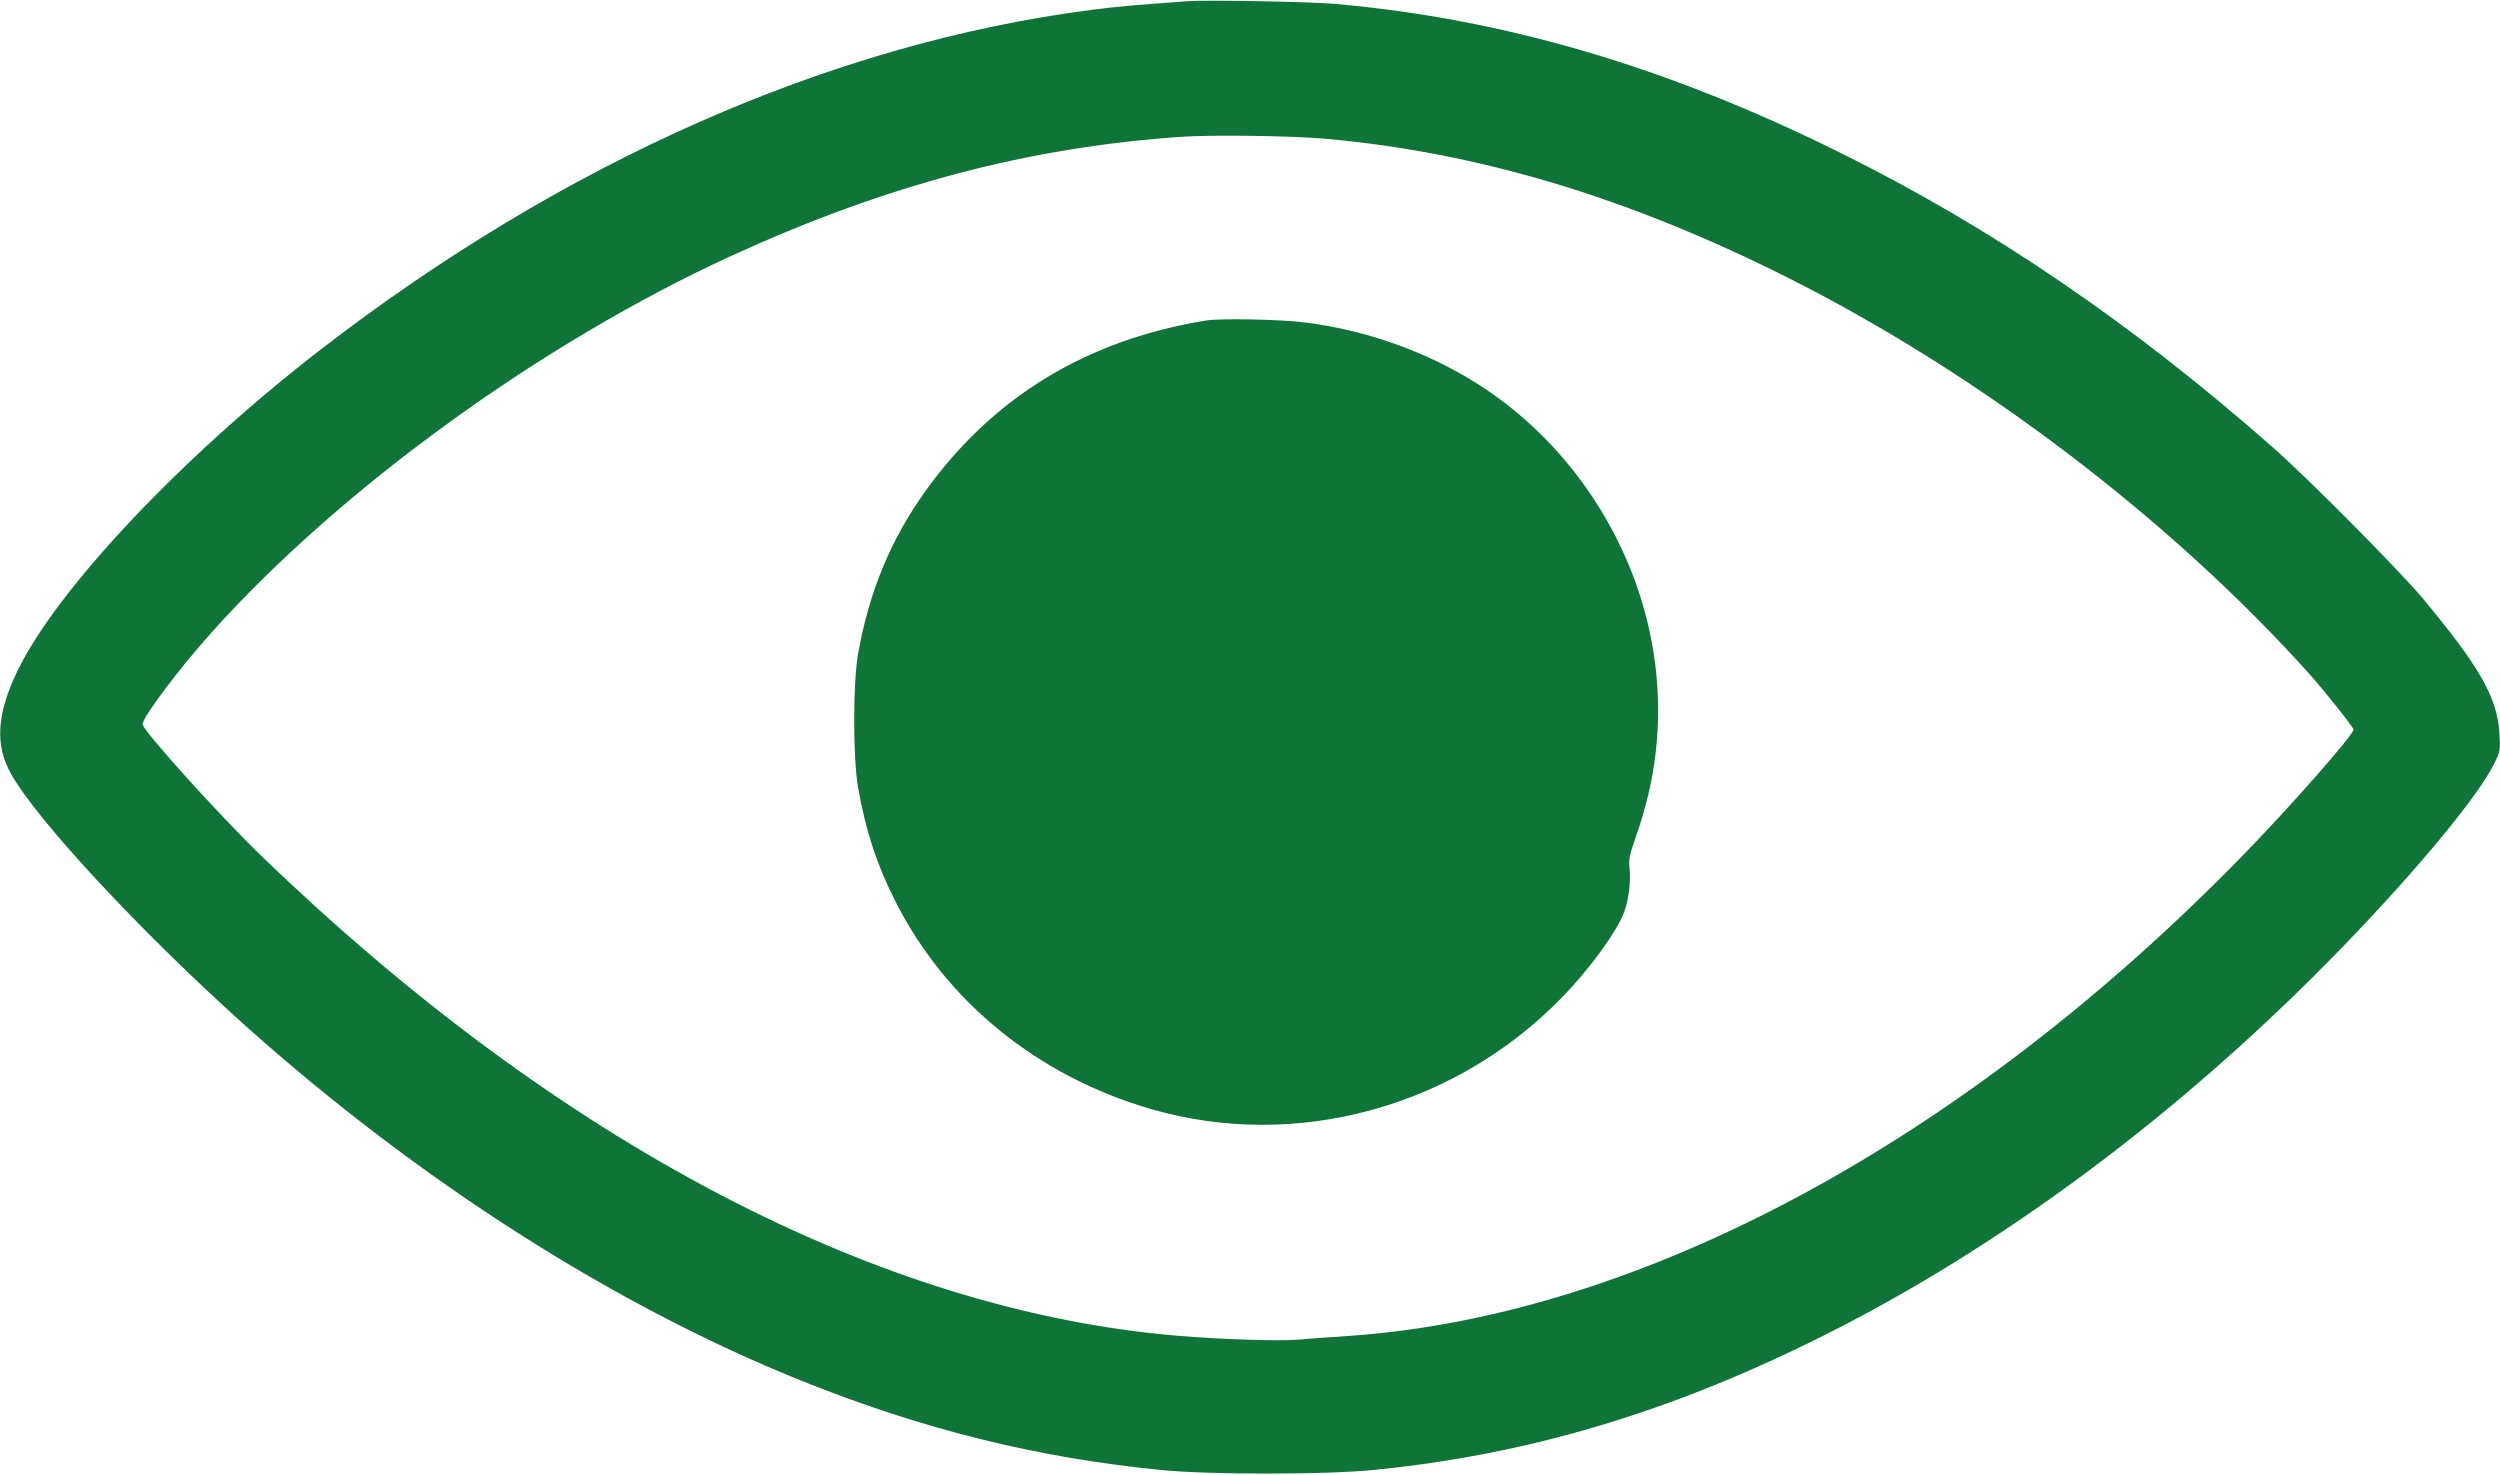
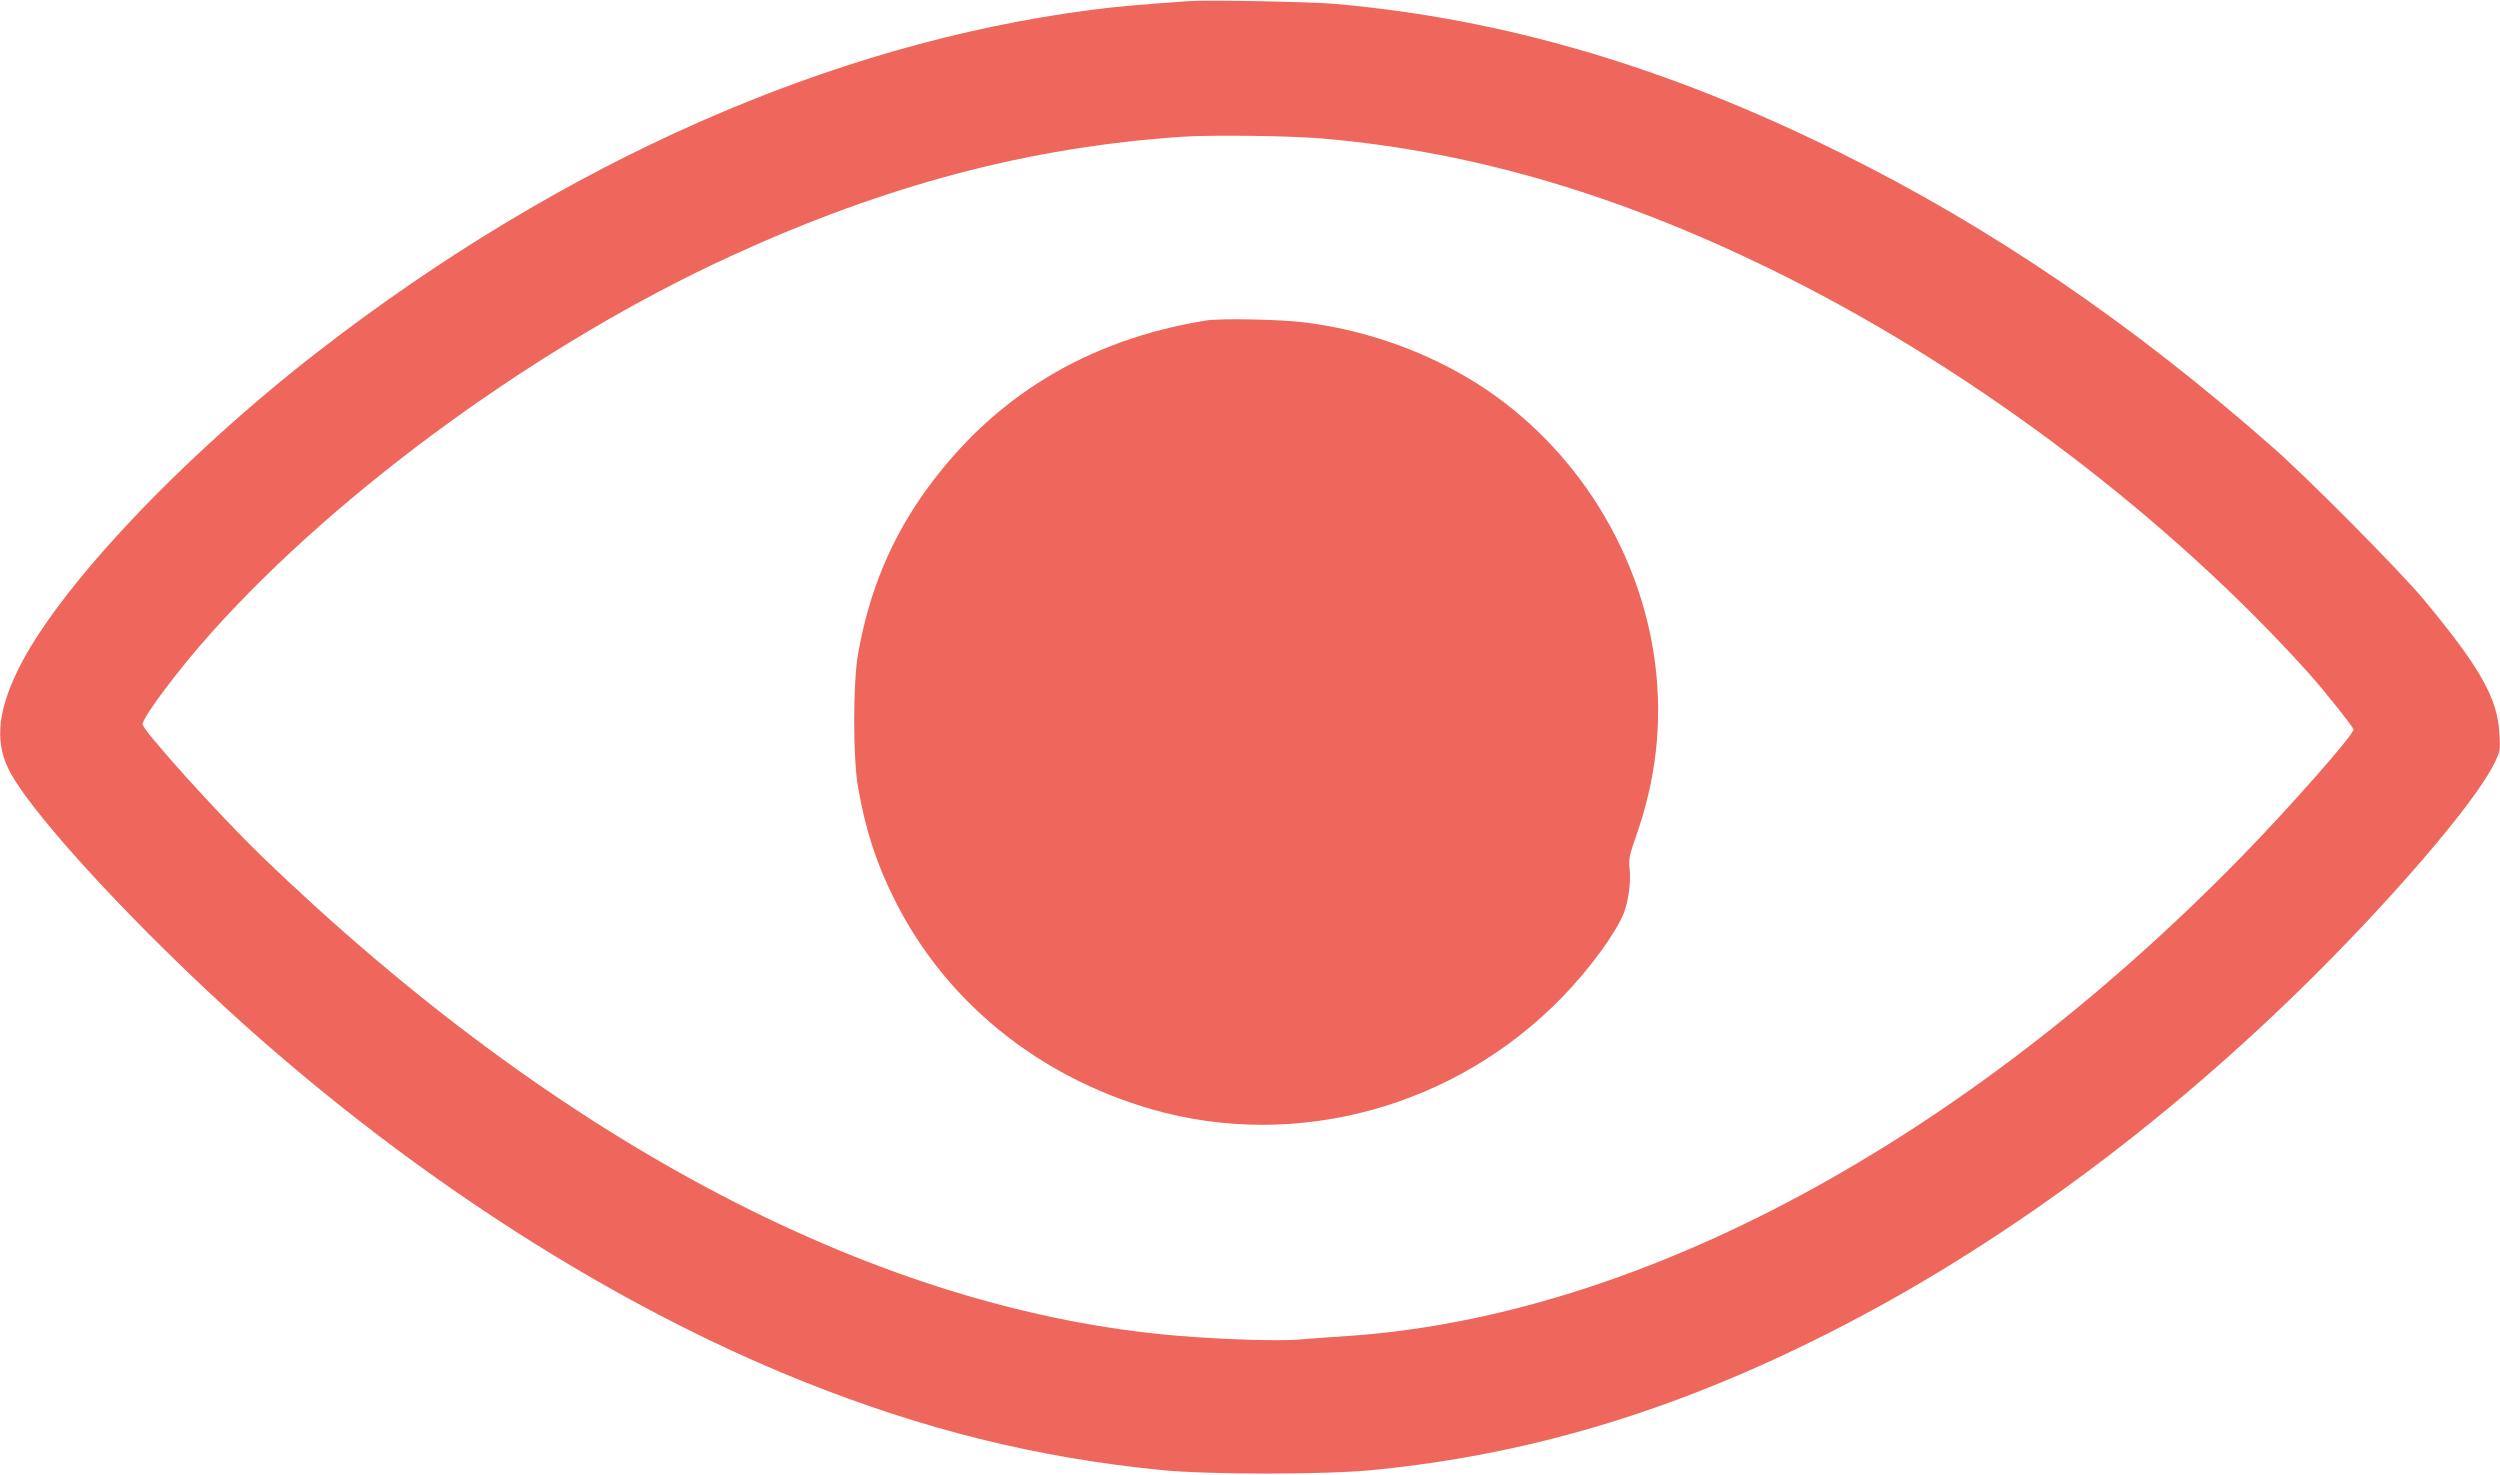
<svg xmlns="http://www.w3.org/2000/svg" version="1.0" width="1280pt" height="755pt" viewBox="0 0 1280 755" preserveAspectRatio="xMidYMid meet">
-   <g transform="translate(0,755) scale(0.1,-0.1)" fill="#0f7437" stroke="none">
+   <g transform="translate(0,755) scale(0.1,-0.1)" fill="#ee665c" stroke="none">
    <path d="M6085 7544 c-280 -20 -371 -28 -500 -45 -1333 -173 -2702 -778 -3954 -1747 -706 -547 -1342 -1222 -1542 -1638 -106 -220 -116 -379 -32 -527 135 -240 665 -809 1193 -1283 890 -797 1896 -1440 2860 -1826 614 -246 1197 -391 1830 -454 241 -25 850 -25 1095 0 776 77 1496 289 2262 668 851 420 1700 1032 2464 1776 457 444 903 961 1006 1166 35 69 35 73 30 161 -10 181 -99 338 -388 686 -122 146 -588 617 -774 780 -720 634 -1441 1125 -2215 1508 -885 439 -1720 685 -2585 761 -121 11 -657 21 -750 14z m695 -704 c785 -69 1554 -300 2370 -710 977 -490 1957 -1234 2669 -2025 79 -88 231 -279 231 -290 0 -28 -328 -400 -571 -649 -1429 -1464 -3087 -2354 -4574 -2456 -88 -6 -205 -14 -260 -19 -106 -8 -381 1 -605 19 -1532 125 -3178 986 -4704 2460 -217 210 -606 641 -606 672 0 36 191 290 357 474 659 734 1686 1478 2653 1922 795 365 1529 559 2315 612 152 10 560 5 725 -10z" />
    <path d="M6175 5909 c-610 -99 -1089 -390 -1436 -872 -179 -250 -290 -518 -346 -837 -26 -149 -26 -530 0 -680 39 -223 96 -397 192 -586 260 -514 730 -895 1310 -1063 741 -214 1557 9 2105 575 141 145 276 331 315 432 23 61 35 153 29 218 -6 54 -2 73 30 165 105 295 138 585 101 886 -75 605 -440 1162 -963 1470 -251 148 -541 246 -831 282 -122 16 -436 22 -506 10z" />
  </g>
</svg>
